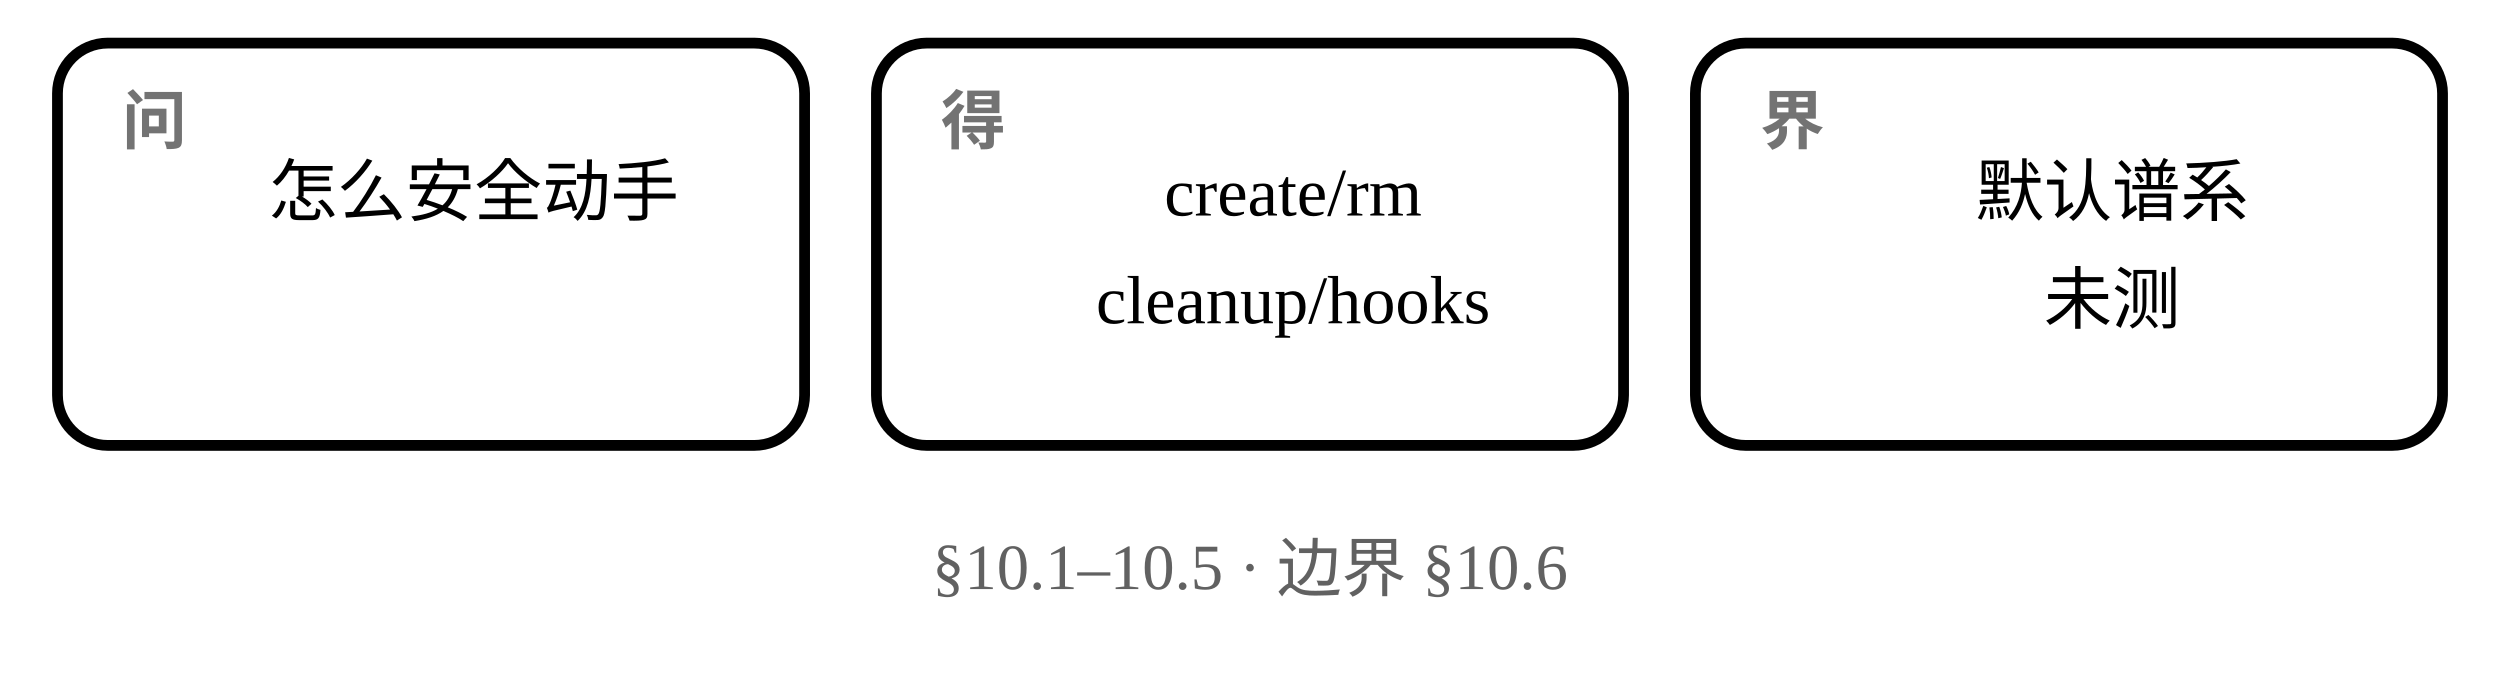
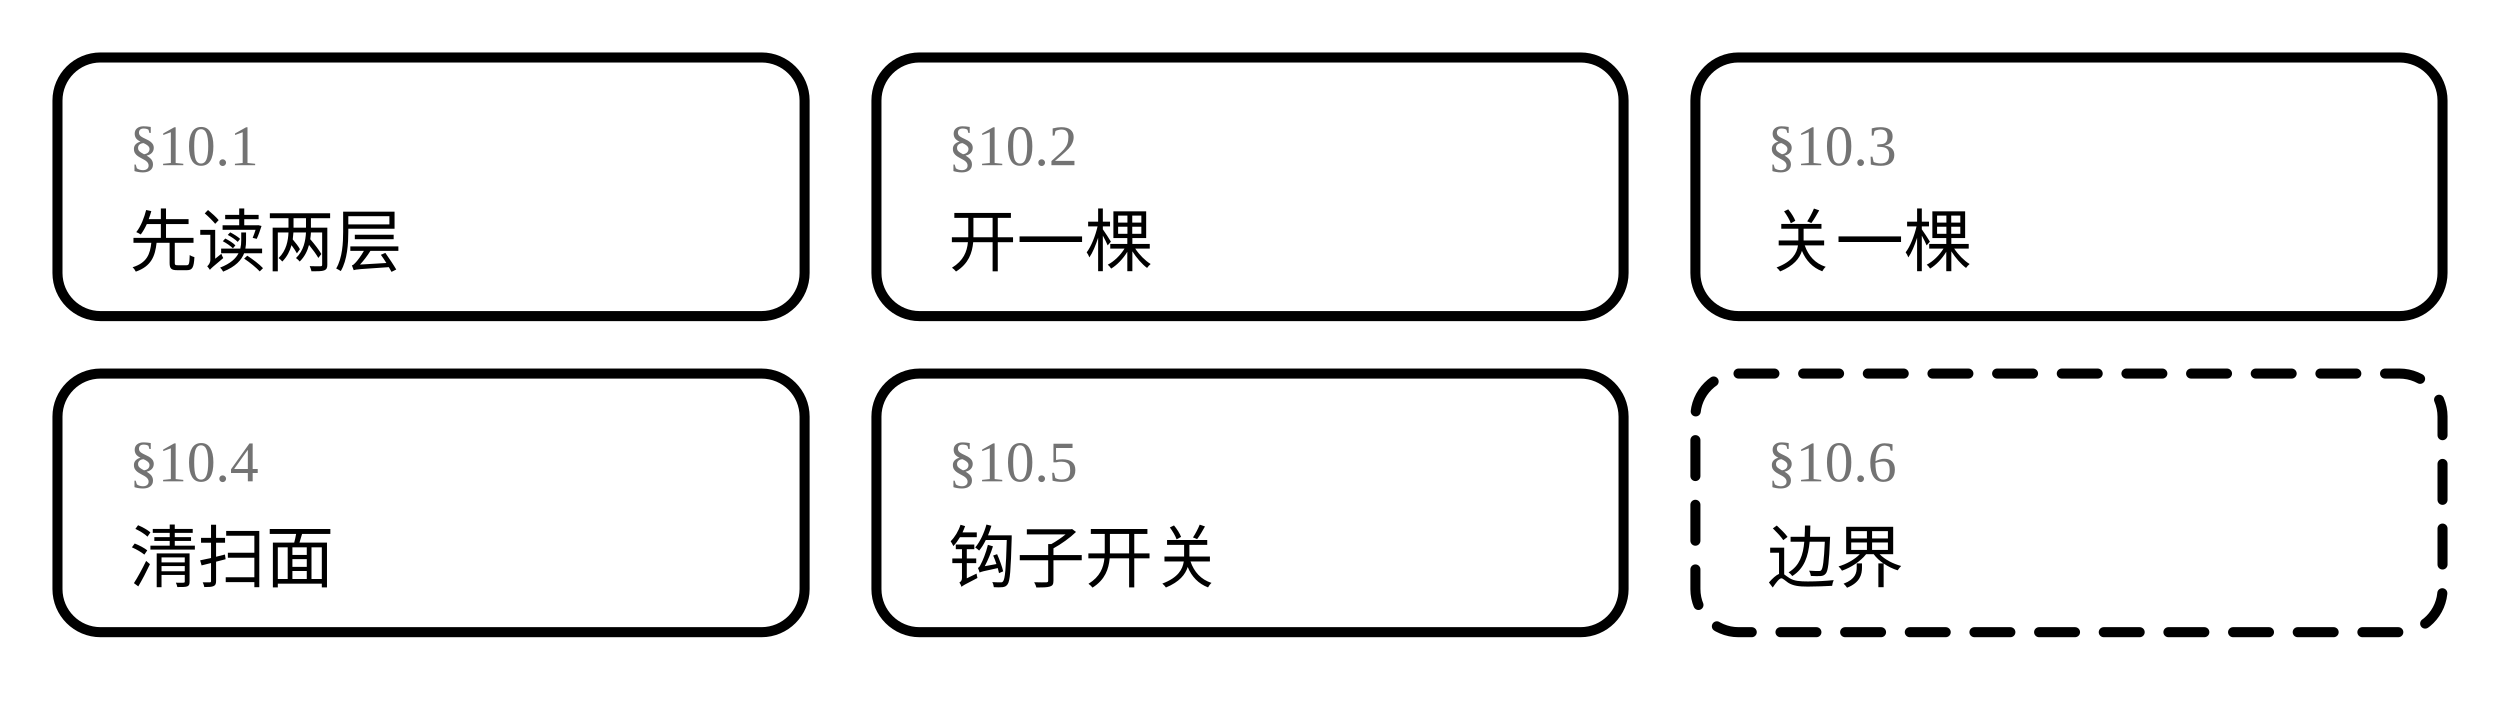
- <svg viewBox="0 0 348 94" fill="none" stroke="currentColor" stroke-width="1.6" stroke-linecap="round" stroke-linejoin="round">
-   <rect x="8" y="6" width="104" height="56" rx="7" stroke-width="1.5" />
+ <svg viewBox="0 0 348 98" fill="none" stroke="currentColor" stroke-width="1.6" stroke-linecap="round" stroke-linejoin="round">
+   <rect x="8" y="8" width="104" height="36" rx="6" stroke-width="1.4" />
  <g font-family="Georgia, 'Times New Roman', serif" fill="currentColor" stroke="none">
-     <text x="17" y="20" font-size="9" text-anchor="start" opacity=".55" font-weight="700">问</text>
-     <text x="66" y="30" font-size="9.5" text-anchor="middle">怎么安全动手</text>
+     <text x="18" y="23" font-size="8" opacity=".55">§10.1</text>
+     <text x="18" y="37" font-size="9.5">先读两层</text>
  </g>
-   <rect x="122" y="6" width="104" height="56" rx="7" stroke-width="1.5" />
+   <rect x="122" y="8" width="104" height="36" rx="6" stroke-width="1.4" />
  <g font-family="Georgia, 'Times New Roman', serif" fill="currentColor" stroke="none">
-     <text x="131" y="20" font-size="9" text-anchor="start" opacity=".55" font-weight="700">得</text>
-     <text x="180" y="30" font-size="9.5" text-anchor="middle">create/rm</text>
-     <text x="180" y="45" font-size="9.5" text-anchor="middle">cleanup/hooks</text>
+     <text x="132" y="23" font-size="8" opacity=".55">§10.2</text>
+     <text x="132" y="37" font-size="9.5">开一棵</text>
  </g>
-   <rect x="236" y="6" width="104" height="56" rx="7" stroke-width="1.5" />
+   <rect x="236" y="8" width="104" height="36" rx="6" stroke-width="1.4" />
  <g font-family="Georgia, 'Times New Roman', serif" fill="currentColor" stroke="none">
-     <text x="245" y="20" font-size="9" text-anchor="start" opacity=".55" font-weight="700">界</text>
-     <text x="294" y="30" font-size="9.5" text-anchor="middle">默认谱系</text>
-     <text x="294" y="45" font-size="9.5" text-anchor="middle">未测</text>
+     <text x="246" y="23" font-size="8" opacity=".55">§10.3</text>
+     <text x="246" y="37" font-size="9.5">关一棵</text>
  </g>
+   <rect x="8" y="52" width="104" height="36" rx="6" stroke-width="1.4" />
  <g font-family="Georgia, 'Times New Roman', serif" fill="currentColor" stroke="none">
-     <text x="174" y="82" font-size="9" text-anchor="middle" opacity=".62">§10.1–10.5 · 边界 §10.6</text>
+     <text x="18" y="67" font-size="8" opacity=".55">§10.4</text>
+     <text x="18" y="81" font-size="9.5">清扫面</text>
+   </g>
+   <rect x="122" y="52" width="104" height="36" rx="6" stroke-width="1.4" />
+   <g font-family="Georgia, 'Times New Roman', serif" fill="currentColor" stroke="none">
+     <text x="132" y="67" font-size="8" opacity=".55">§10.5</text>
+     <text x="132" y="81" font-size="9.5">钩子开关</text>
+   </g>
+   <rect x="236" y="52" width="104" height="36" rx="6" stroke-width="1.4" stroke-dasharray="5 4" />
+   <g font-family="Georgia, 'Times New Roman', serif" fill="currentColor" stroke="none">
+     <text x="246" y="67" font-size="8" opacity=".55">§10.6</text>
+     <text x="246" y="81" font-size="9.5">边界</text>
  </g>
</svg>
